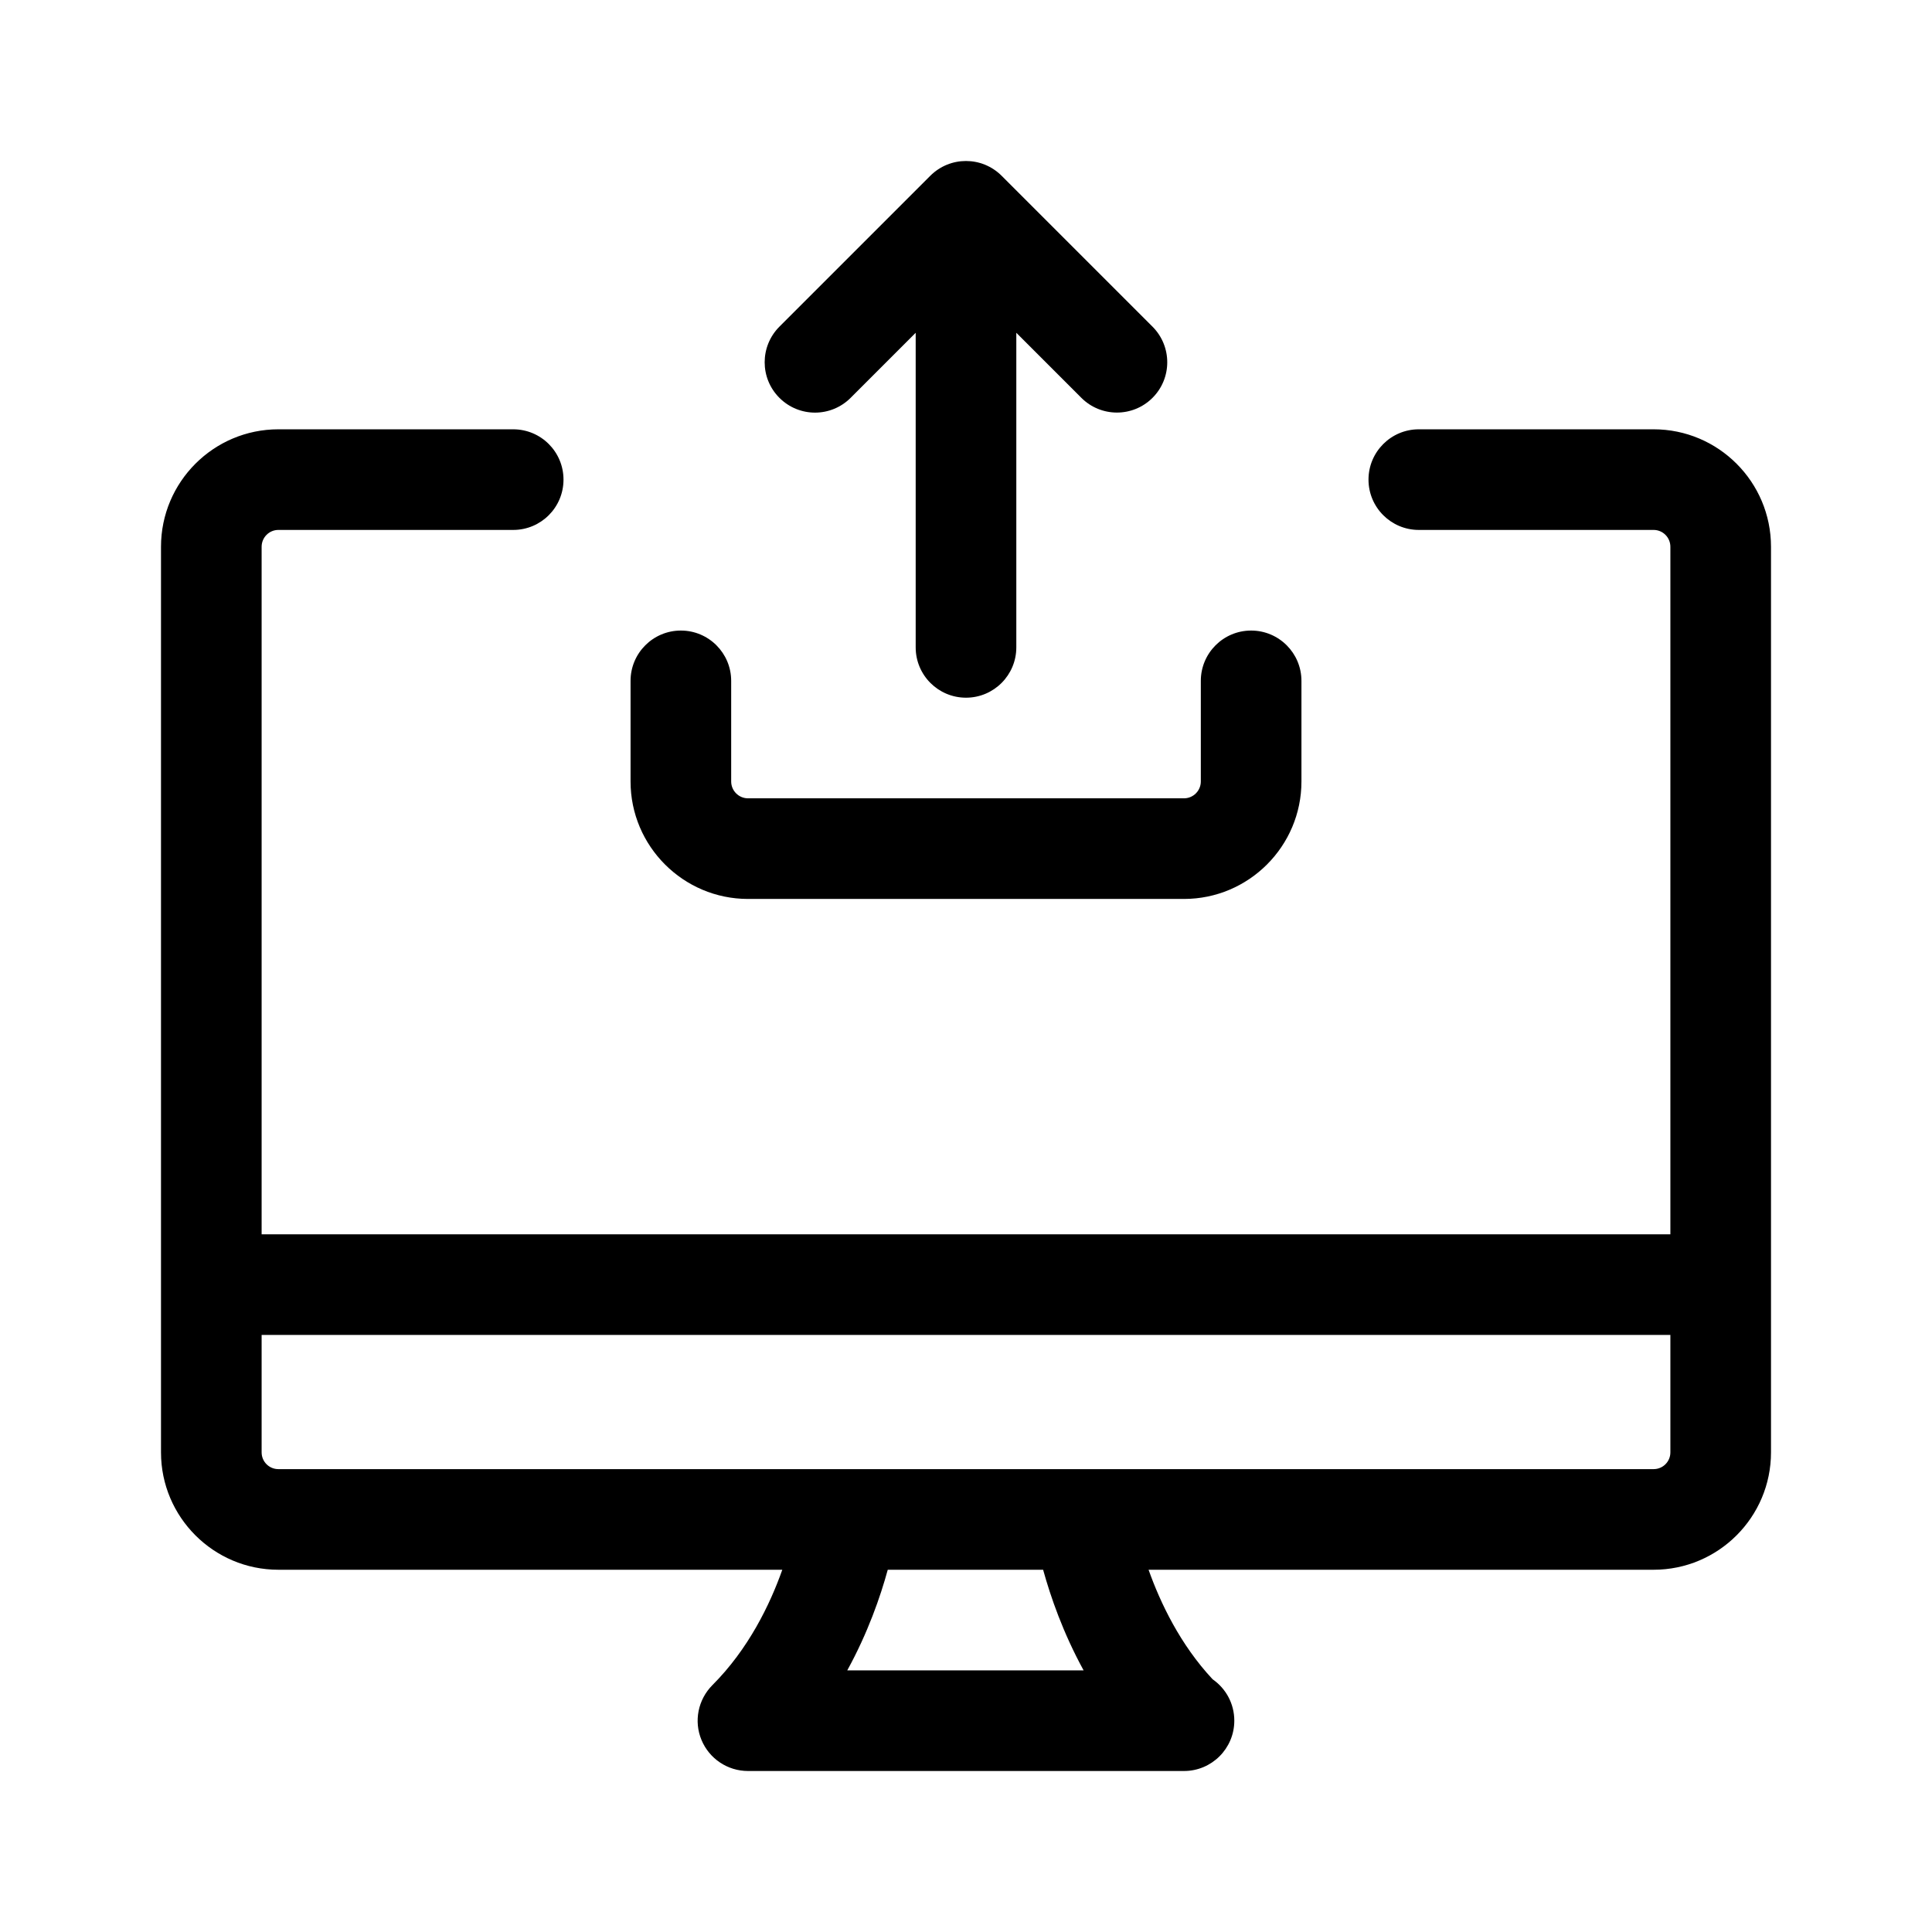
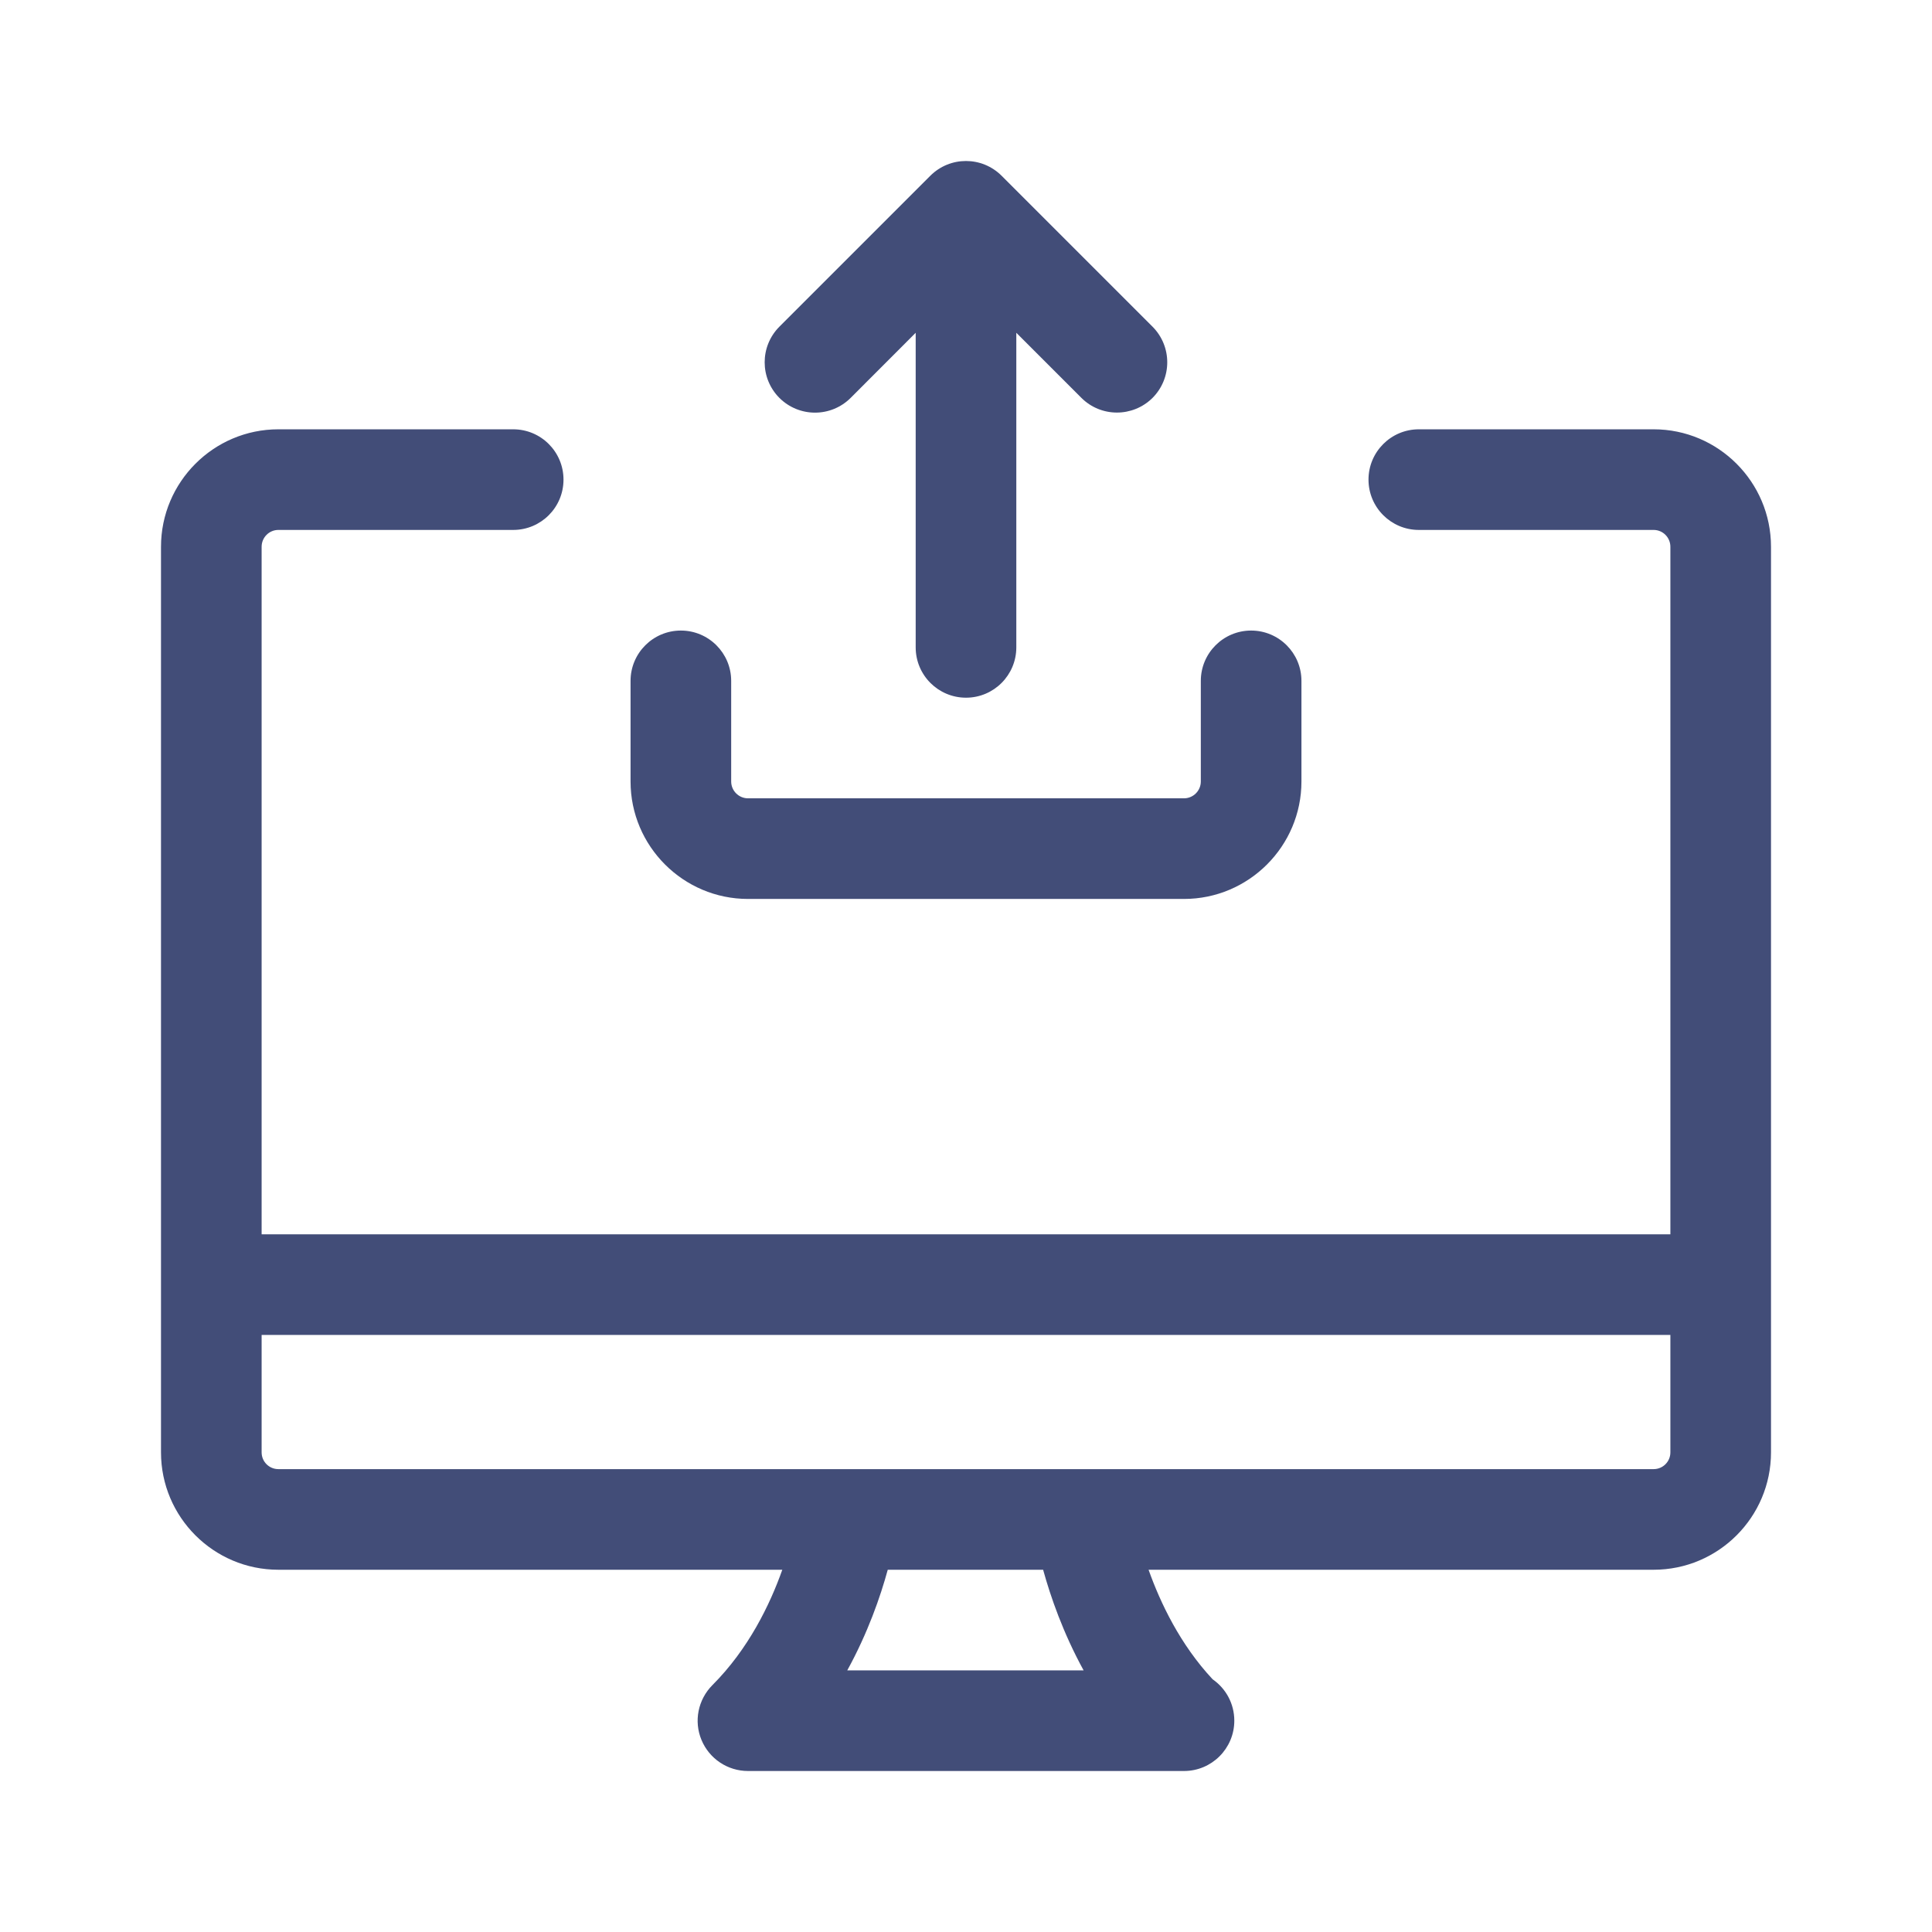
<svg xmlns="http://www.w3.org/2000/svg" width="24" height="24" viewBox="0 0 24 24" fill="none">
-   <path fill-rule="evenodd" clip-rule="evenodd" d="M13.875 5.125C13.715 5.125 13.555 5.064 13.433 4.942L12.625 4.134V8.042C12.625 8.387 12.345 8.667 12 8.667C11.655 8.667 11.375 8.387 11.375 8.042V4.134L10.567 4.942C10.322 5.187 9.927 5.187 9.682 4.942C9.438 4.698 9.438 4.303 9.682 4.058L11.557 2.183C11.802 1.939 12.197 1.939 12.442 2.183L14.317 4.058C14.561 4.303 14.561 4.698 14.317 4.942C14.195 5.064 14.035 5.125 13.875 5.125ZM9.292 11.167H14.708C15.512 11.167 16.167 10.512 16.167 9.708V8.458C16.167 8.113 15.887 7.833 15.542 7.833C15.197 7.833 14.917 8.113 14.917 8.458V9.708C14.917 9.823 14.823 9.917 14.708 9.917H9.292C9.177 9.917 9.083 9.823 9.083 9.708V8.458C9.083 8.113 8.803 7.833 8.458 7.833C8.113 7.833 7.833 8.113 7.833 8.458V9.708C7.833 10.512 8.488 11.167 9.292 11.167ZM14.268 19.5H20.542C21.346 19.5 22 18.846 22 18.042V15.958V6.792C22 5.987 21.346 5.333 20.542 5.333H17.625C17.28 5.333 17 5.613 17 5.958C17 6.303 17.28 6.583 17.625 6.583H20.542C20.657 6.583 20.75 6.677 20.75 6.792V15.333H3.25V6.792C3.25 6.677 3.343 6.583 3.458 6.583H6.375C6.721 6.583 7 6.303 7 5.958C7 5.613 6.721 5.333 6.375 5.333H3.458C2.654 5.333 2 5.987 2 6.792V15.958V18.042C2 18.846 2.654 19.5 3.458 19.5H9.718C9.565 19.932 9.298 20.485 8.85 20.933C8.671 21.113 8.617 21.381 8.714 21.614C8.811 21.848 9.039 22 9.292 22H14.708C15.053 22 15.333 21.72 15.333 21.375C15.333 21.162 15.227 20.974 15.064 20.861C14.661 20.43 14.414 19.911 14.268 19.5ZM13.483 18.25C13.469 18.25 13.454 18.25 13.439 18.25H10.539C10.527 18.25 10.514 18.25 10.502 18.25H3.458C3.343 18.25 3.25 18.157 3.25 18.042V16.583H20.75V18.042C20.75 18.157 20.657 18.25 20.542 18.25H13.483ZM11.028 19.5H12.958C13.05 19.833 13.205 20.283 13.461 20.75H10.525C10.782 20.282 10.937 19.833 11.028 19.5Z" fill="black" />
+   <path fill-rule="evenodd" clip-rule="evenodd" d="M13.875 5.125C13.715 5.125 13.555 5.064 13.433 4.942L12.625 4.134V8.042C12.625 8.387 12.345 8.667 12 8.667C11.655 8.667 11.375 8.387 11.375 8.042V4.134L10.567 4.943C10.322 5.187 9.927 5.187 9.682 4.943C9.438 4.698 9.438 4.303 9.682 4.058L11.557 2.183C11.802 1.939 12.197 1.939 12.442 2.183L14.317 4.058C14.561 4.303 14.561 4.698 14.317 4.943C14.195 5.064 14.035 5.125 13.875 5.125ZM9.292 11.167H14.708C15.512 11.167 16.167 10.512 16.167 9.708V8.458C16.167 8.113 15.887 7.833 15.542 7.833C15.197 7.833 14.917 8.113 14.917 8.458V9.708C14.917 9.823 14.823 9.917 14.708 9.917H9.292C9.177 9.917 9.083 9.823 9.083 9.708V8.458C9.083 8.113 8.803 7.833 8.458 7.833C8.113 7.833 7.833 8.113 7.833 8.458V9.708C7.833 10.512 8.488 11.167 9.292 11.167ZM14.268 19.5H20.542C21.346 19.5 22 18.846 22 18.042V15.958V6.792C22 5.988 21.346 5.333 20.542 5.333H17.625C17.28 5.333 17 5.613 17 5.958C17 6.303 17.28 6.583 17.625 6.583H20.542C20.657 6.583 20.75 6.677 20.75 6.792V15.333H3.25V6.792C3.25 6.677 3.343 6.583 3.458 6.583H6.375C6.721 6.583 7 6.303 7 5.958C7 5.613 6.721 5.333 6.375 5.333H3.458C2.654 5.333 2 5.988 2 6.792V15.958V18.042C2 18.846 2.654 19.5 3.458 19.5H9.718C9.565 19.932 9.298 20.485 8.85 20.933C8.671 21.113 8.617 21.381 8.714 21.614C8.811 21.848 9.039 22 9.292 22H14.708C15.053 22 15.333 21.72 15.333 21.375C15.333 21.162 15.227 20.974 15.064 20.861C14.661 20.43 14.414 19.911 14.268 19.5ZM13.483 18.25C13.469 18.25 13.454 18.25 13.439 18.25H10.539C10.527 18.25 10.514 18.25 10.502 18.25H3.458C3.343 18.25 3.25 18.157 3.25 18.042V16.583H20.75V18.042C20.75 18.157 20.657 18.25 20.542 18.25H13.483ZM11.028 19.5H12.958C13.05 19.833 13.205 20.283 13.461 20.75H10.525C10.782 20.282 10.937 19.833 11.028 19.5Z" fill="#424D78" />
</svg>
